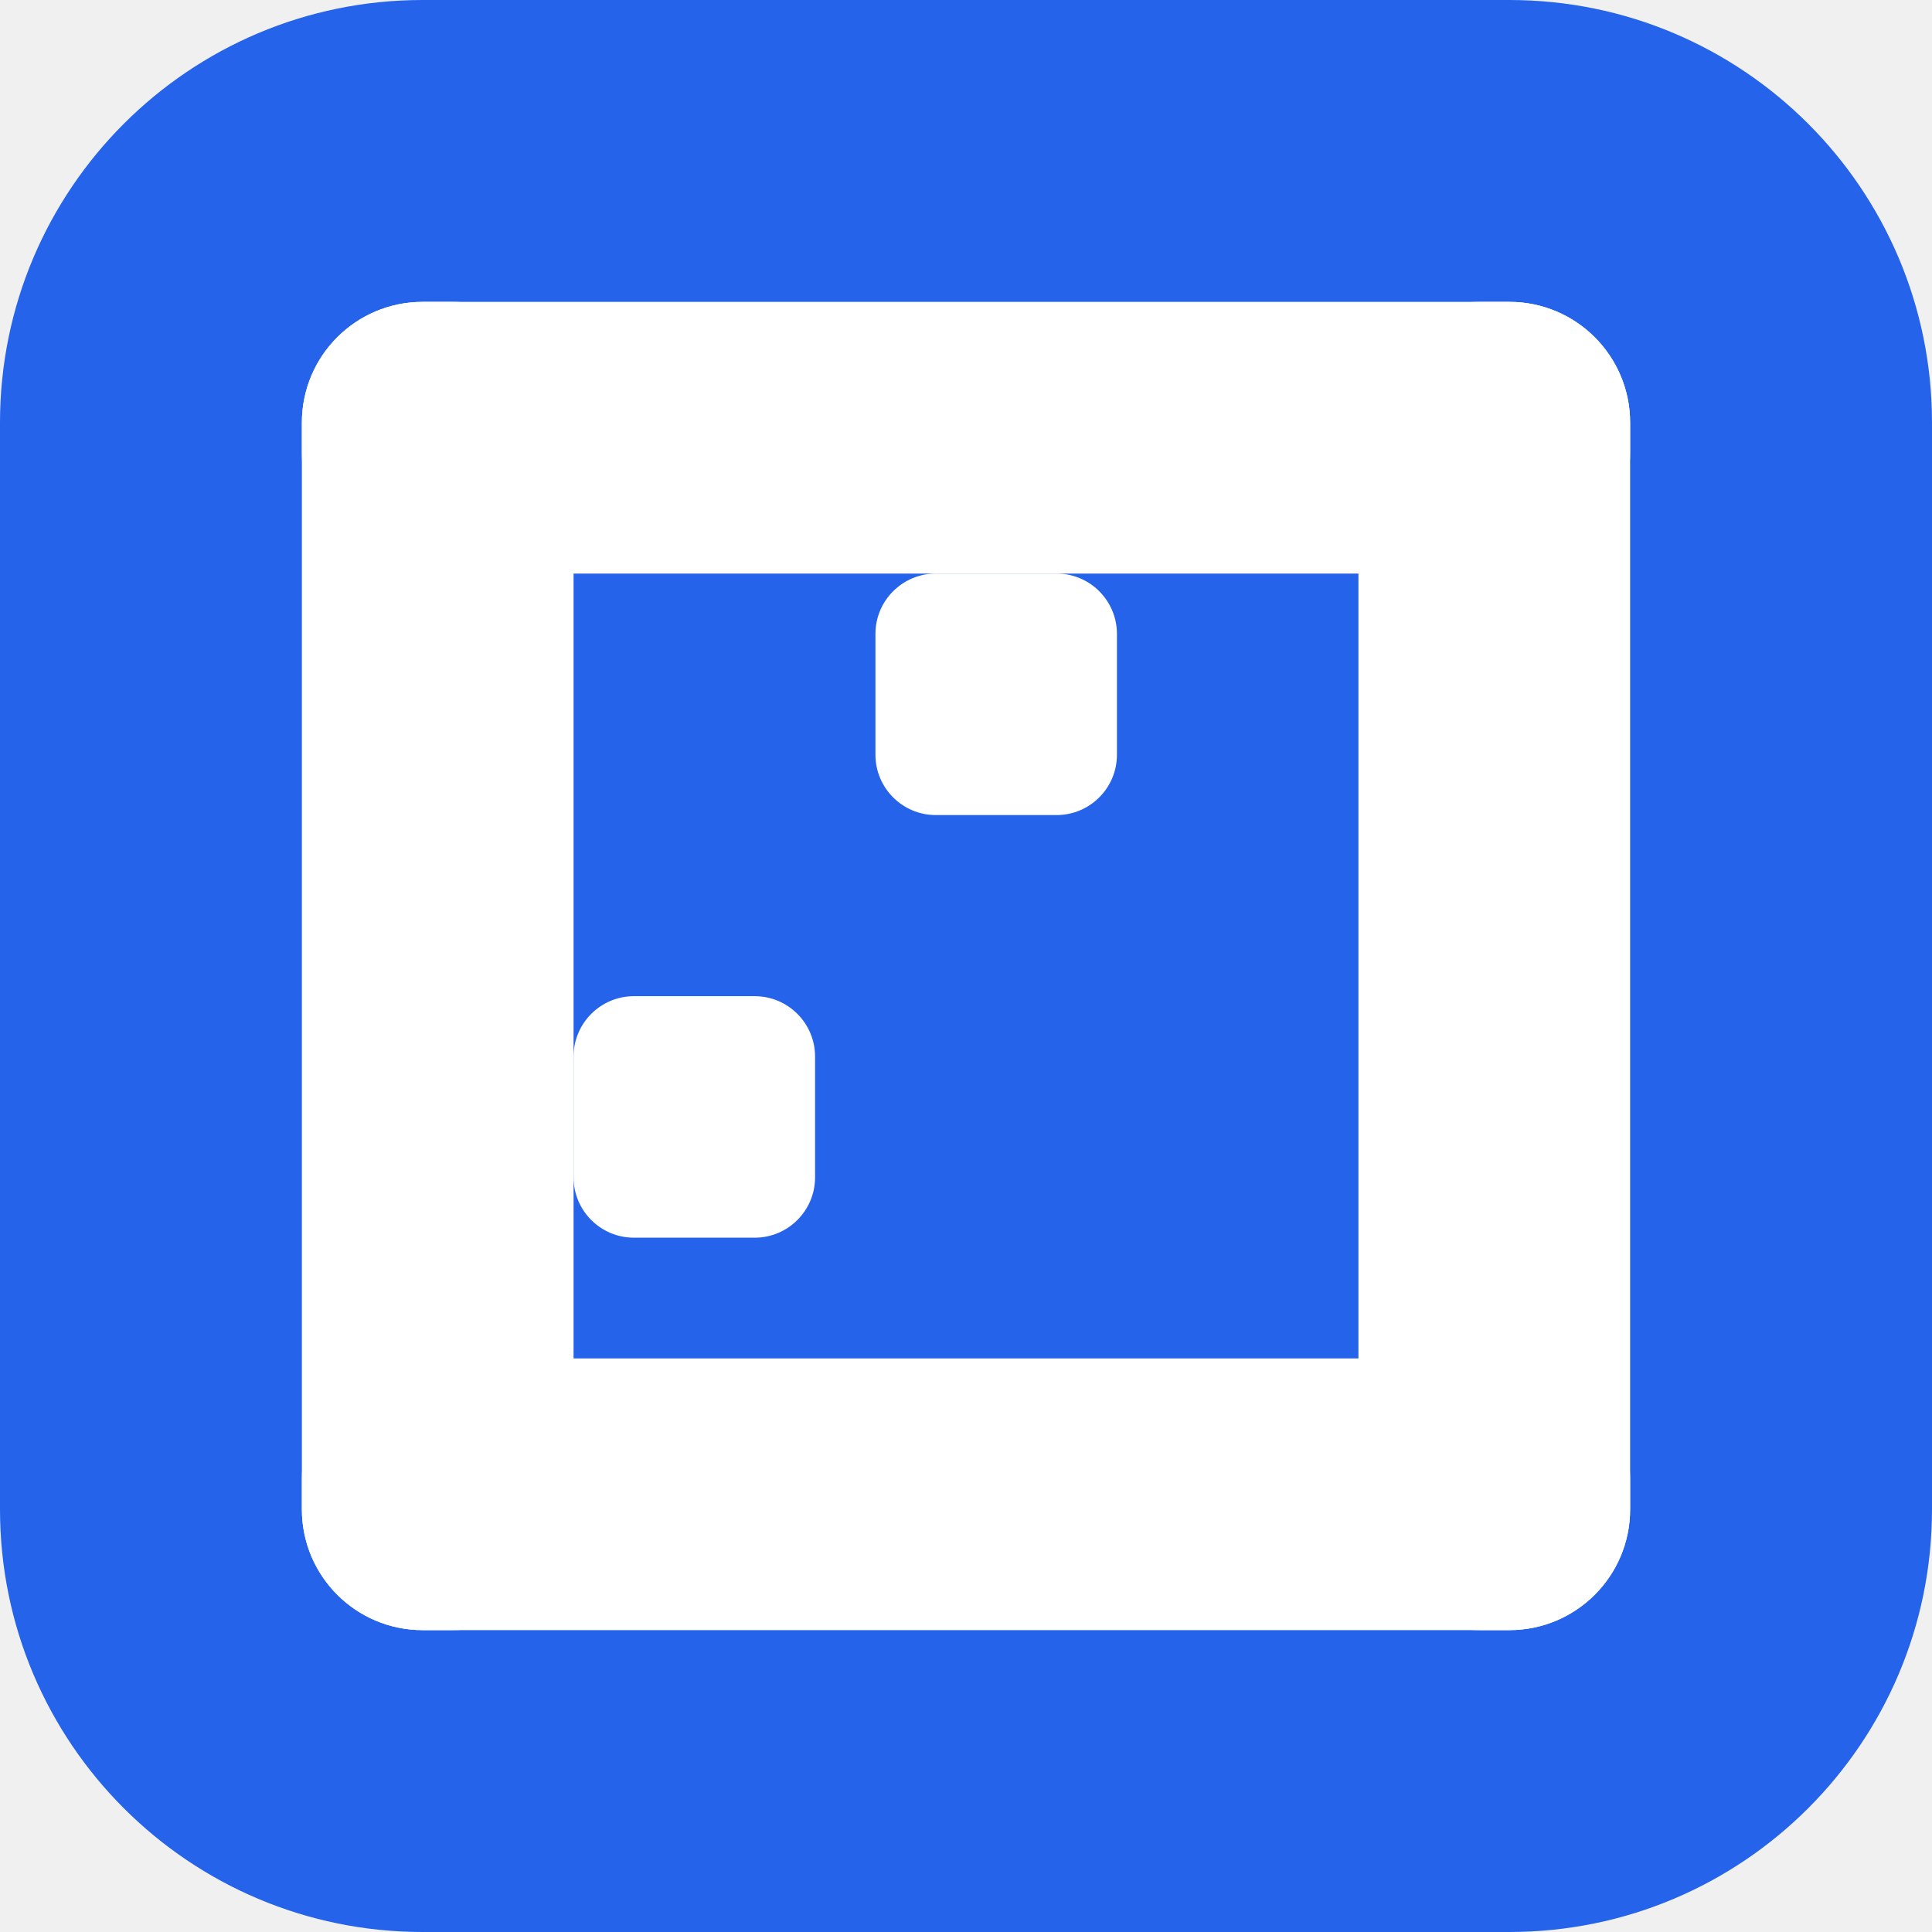
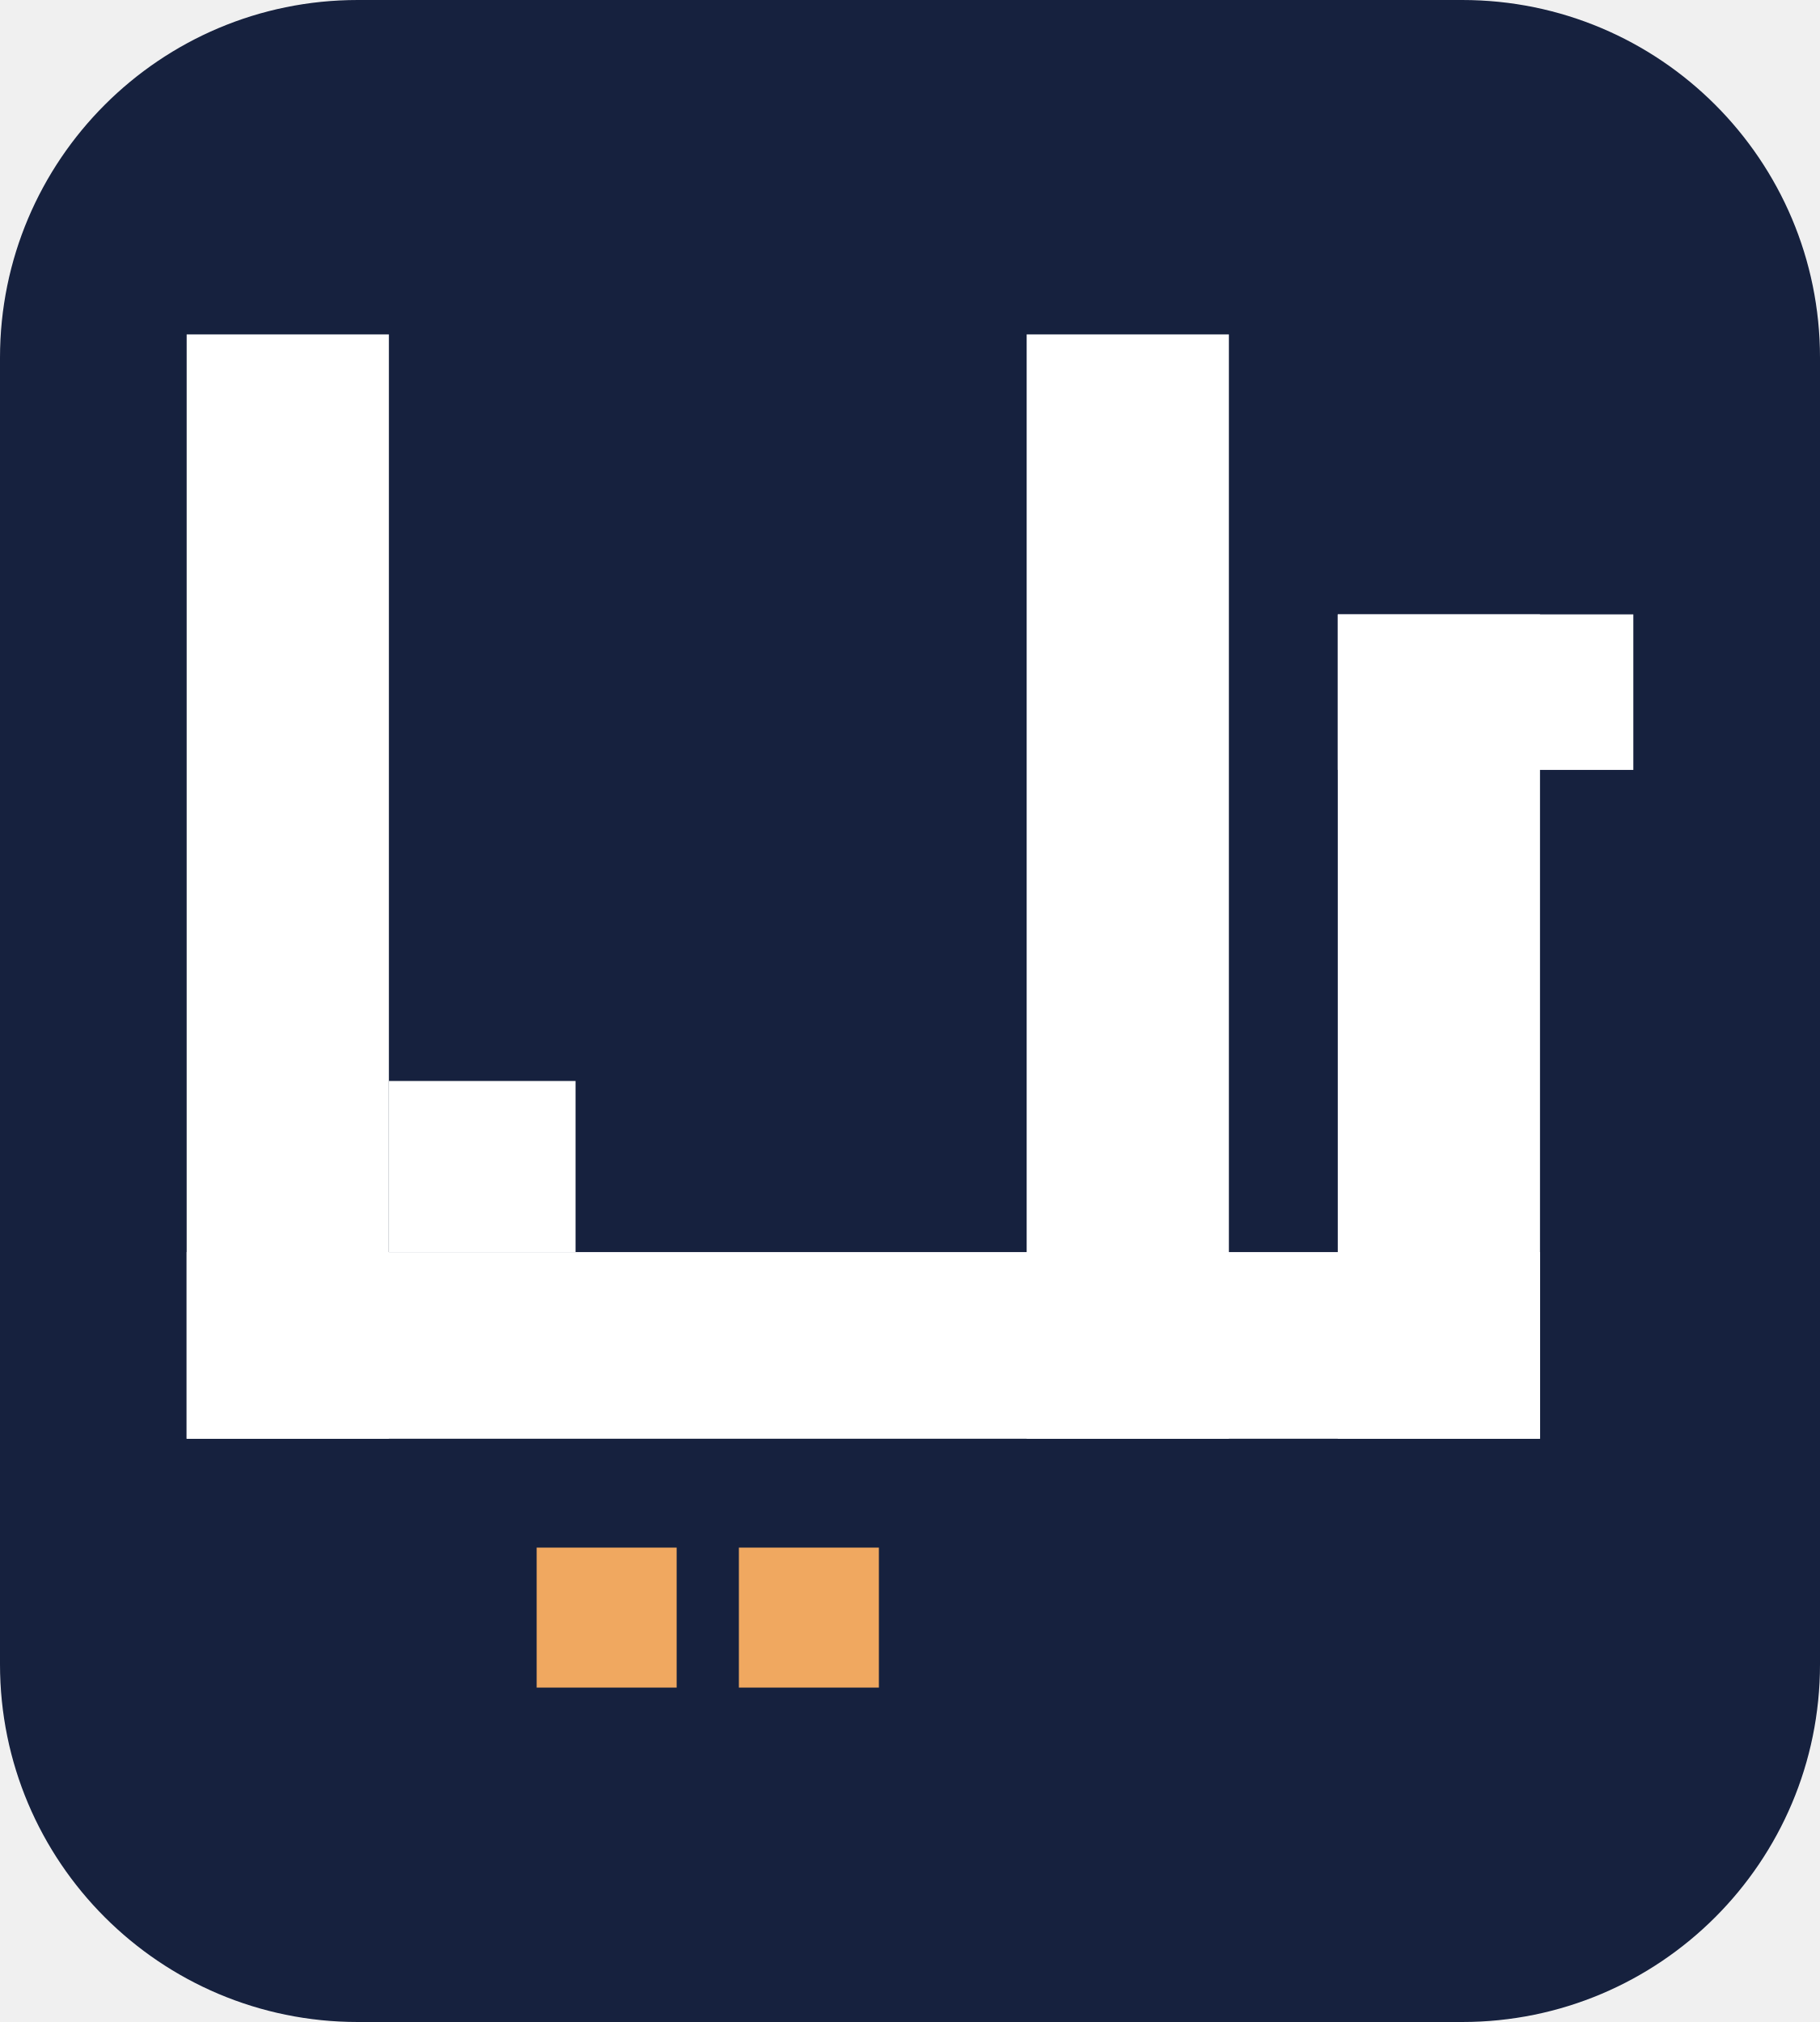
- <svg xmlns="http://www.w3.org/2000/svg" viewBox="0 0 64 64">
-   <rect width="64" height="64" rx="14" fill="#2563eb" />
-   <rect x="10" y="10" width="44" height="9" rx="4" fill="#fff" />
-   <rect x="10" y="45" width="44" height="9" rx="4" fill="#fff" />
-   <rect x="10" y="10" width="9" height="44" rx="4" fill="#fff" />
-   <rect x="45" y="10" width="9" height="44" rx="4" fill="#fff" />
-   <rect x="29" y="19" width="8" height="8" rx="2" fill="#fff" />
-   <rect x="19" y="33" width="8" height="8" rx="2" fill="#fff" />
+ <svg xmlns="http://www.w3.org/2000/svg" viewBox="0 0 234 260">
+   <rect width="234" height="260" rx="46" fill="#16213e" />
+   <rect x="24" y="43" width="26" height="142" fill="#fff" />
+   <rect x="50" y="139" width="24" height="22" fill="#fff" />
+   <rect x="24" y="161" width="174" height="24" fill="#fff" />
+   <rect x="132" y="43" width="26" height="142" fill="#fff" />
+   <rect x="172" y="79" width="26" height="106" fill="#fff" />
+   <rect x="172" y="79" width="38" height="20" fill="#fff" />
+   <rect x="69" y="199" width="18" height="18" fill="#f0a860" />
+   <rect x="95" y="199" width="18" height="18" fill="#f0a860" />
</svg>
